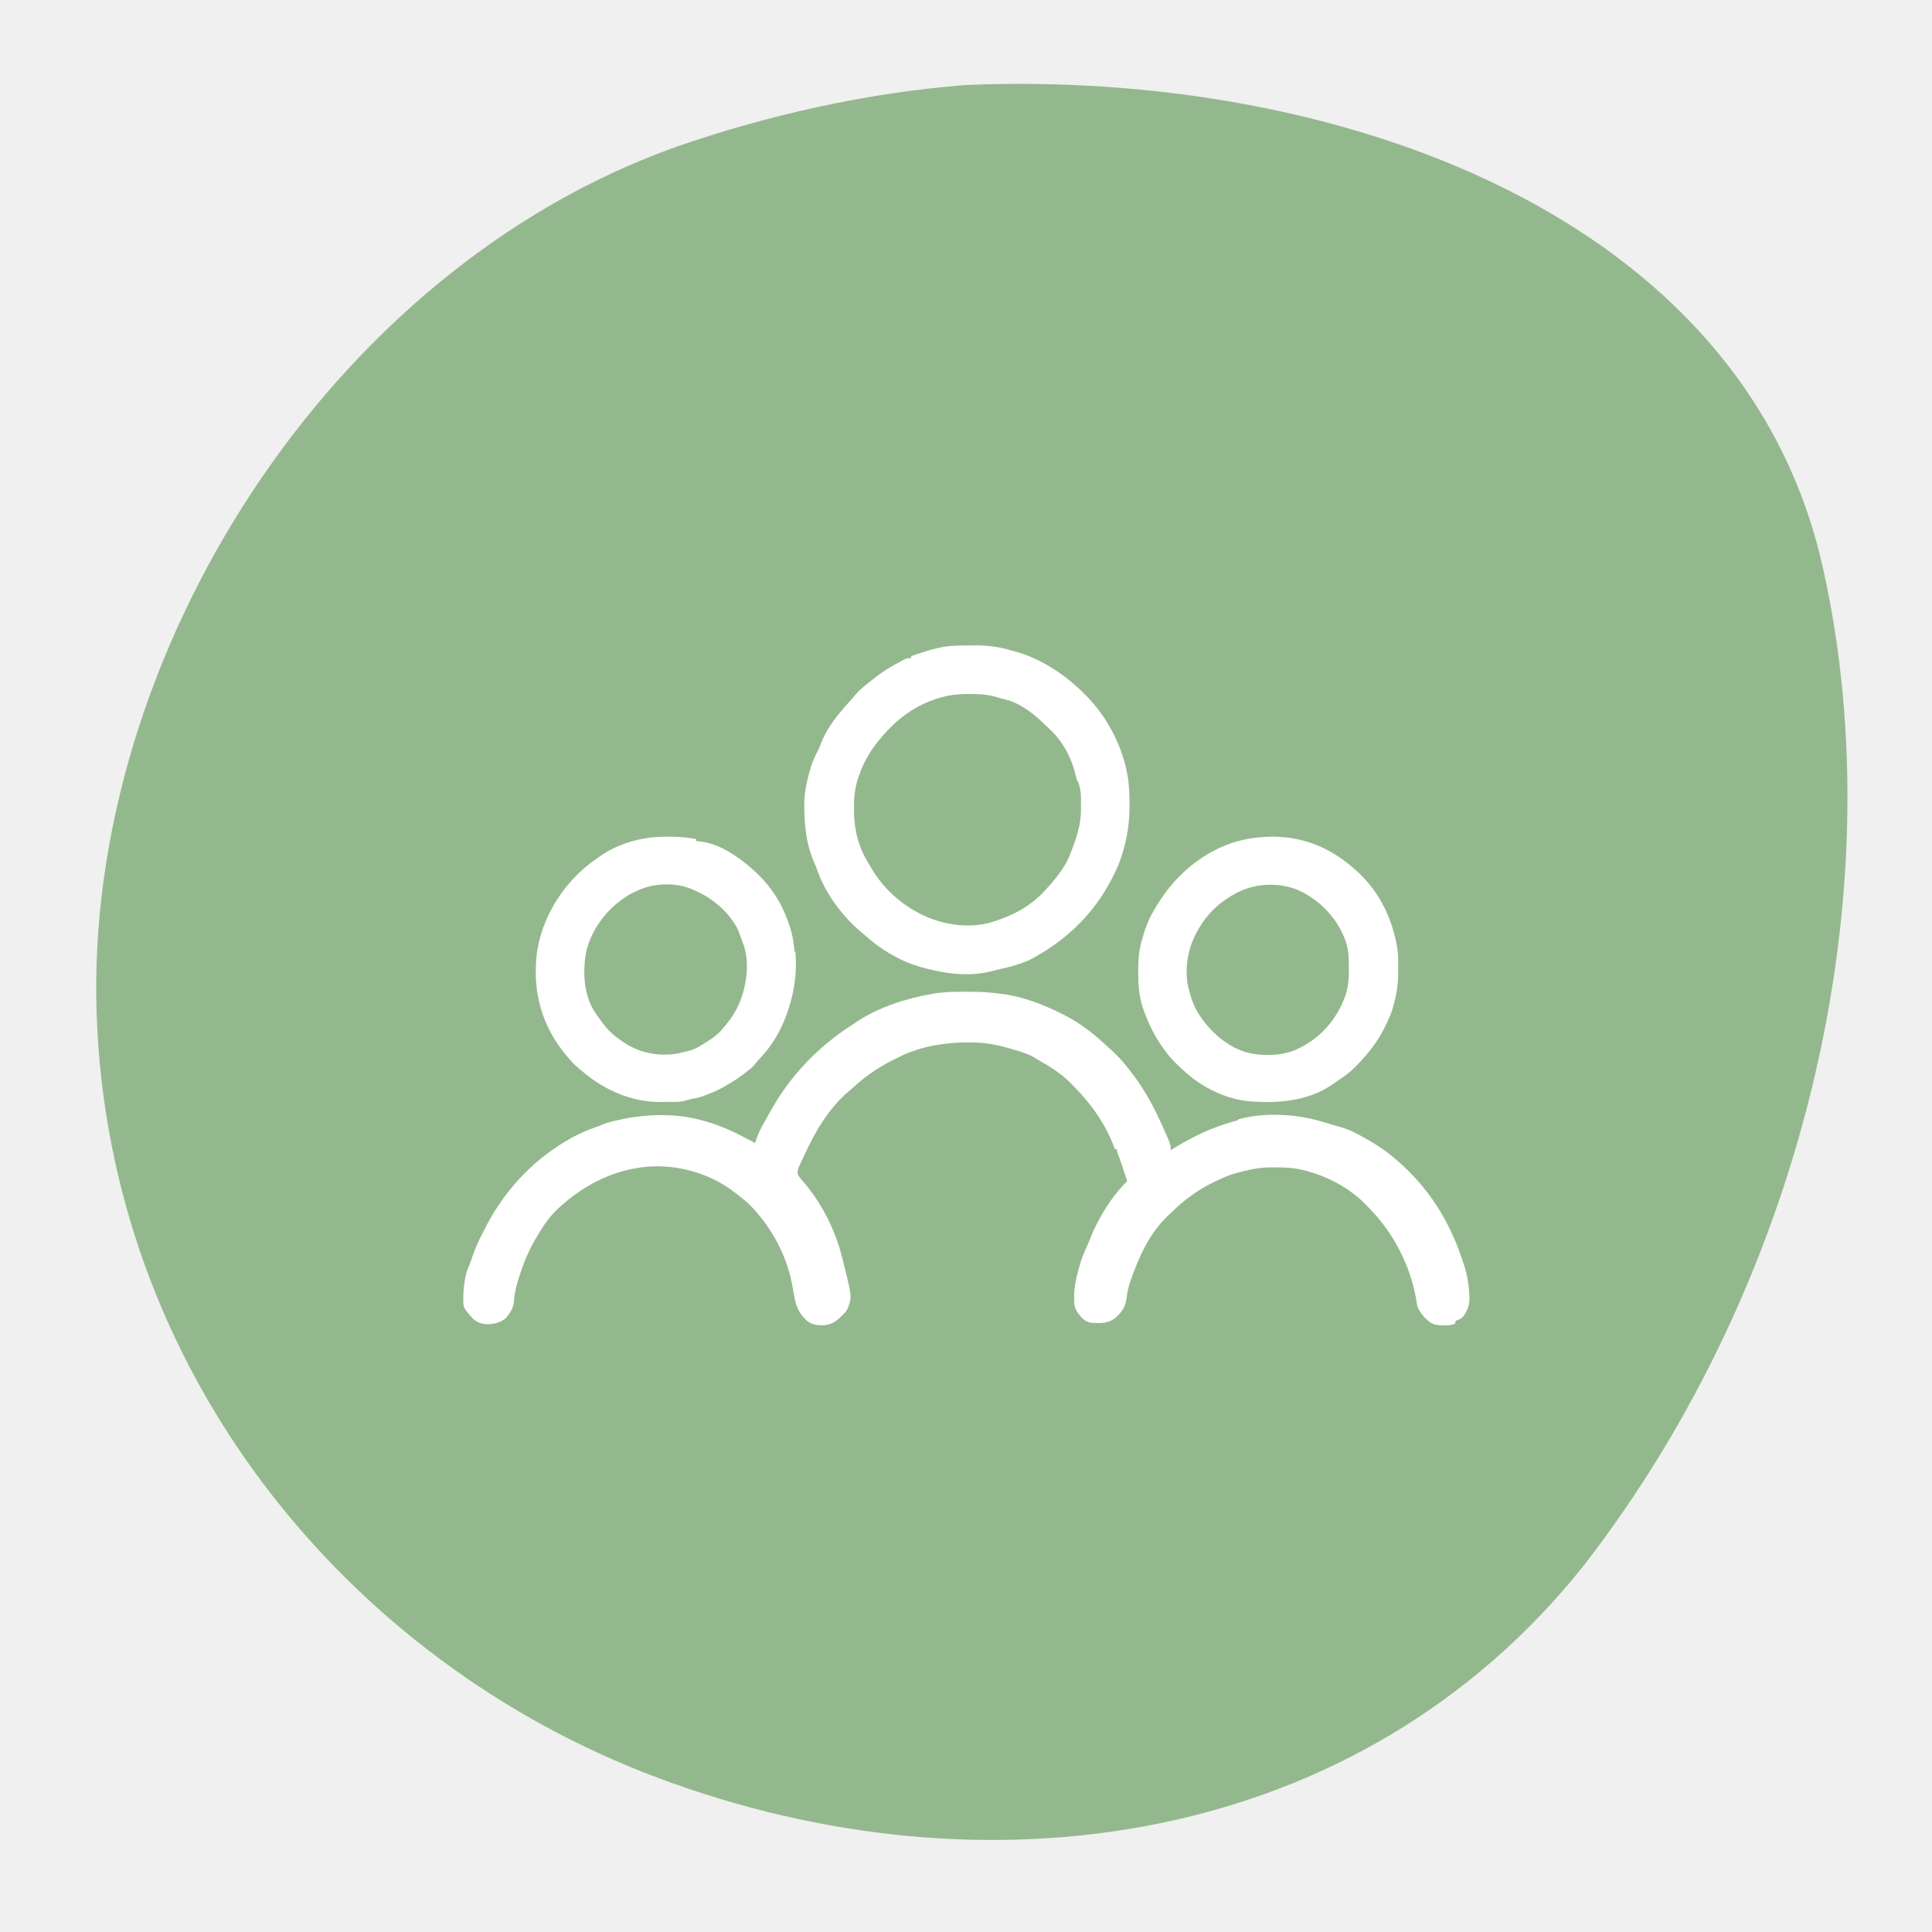
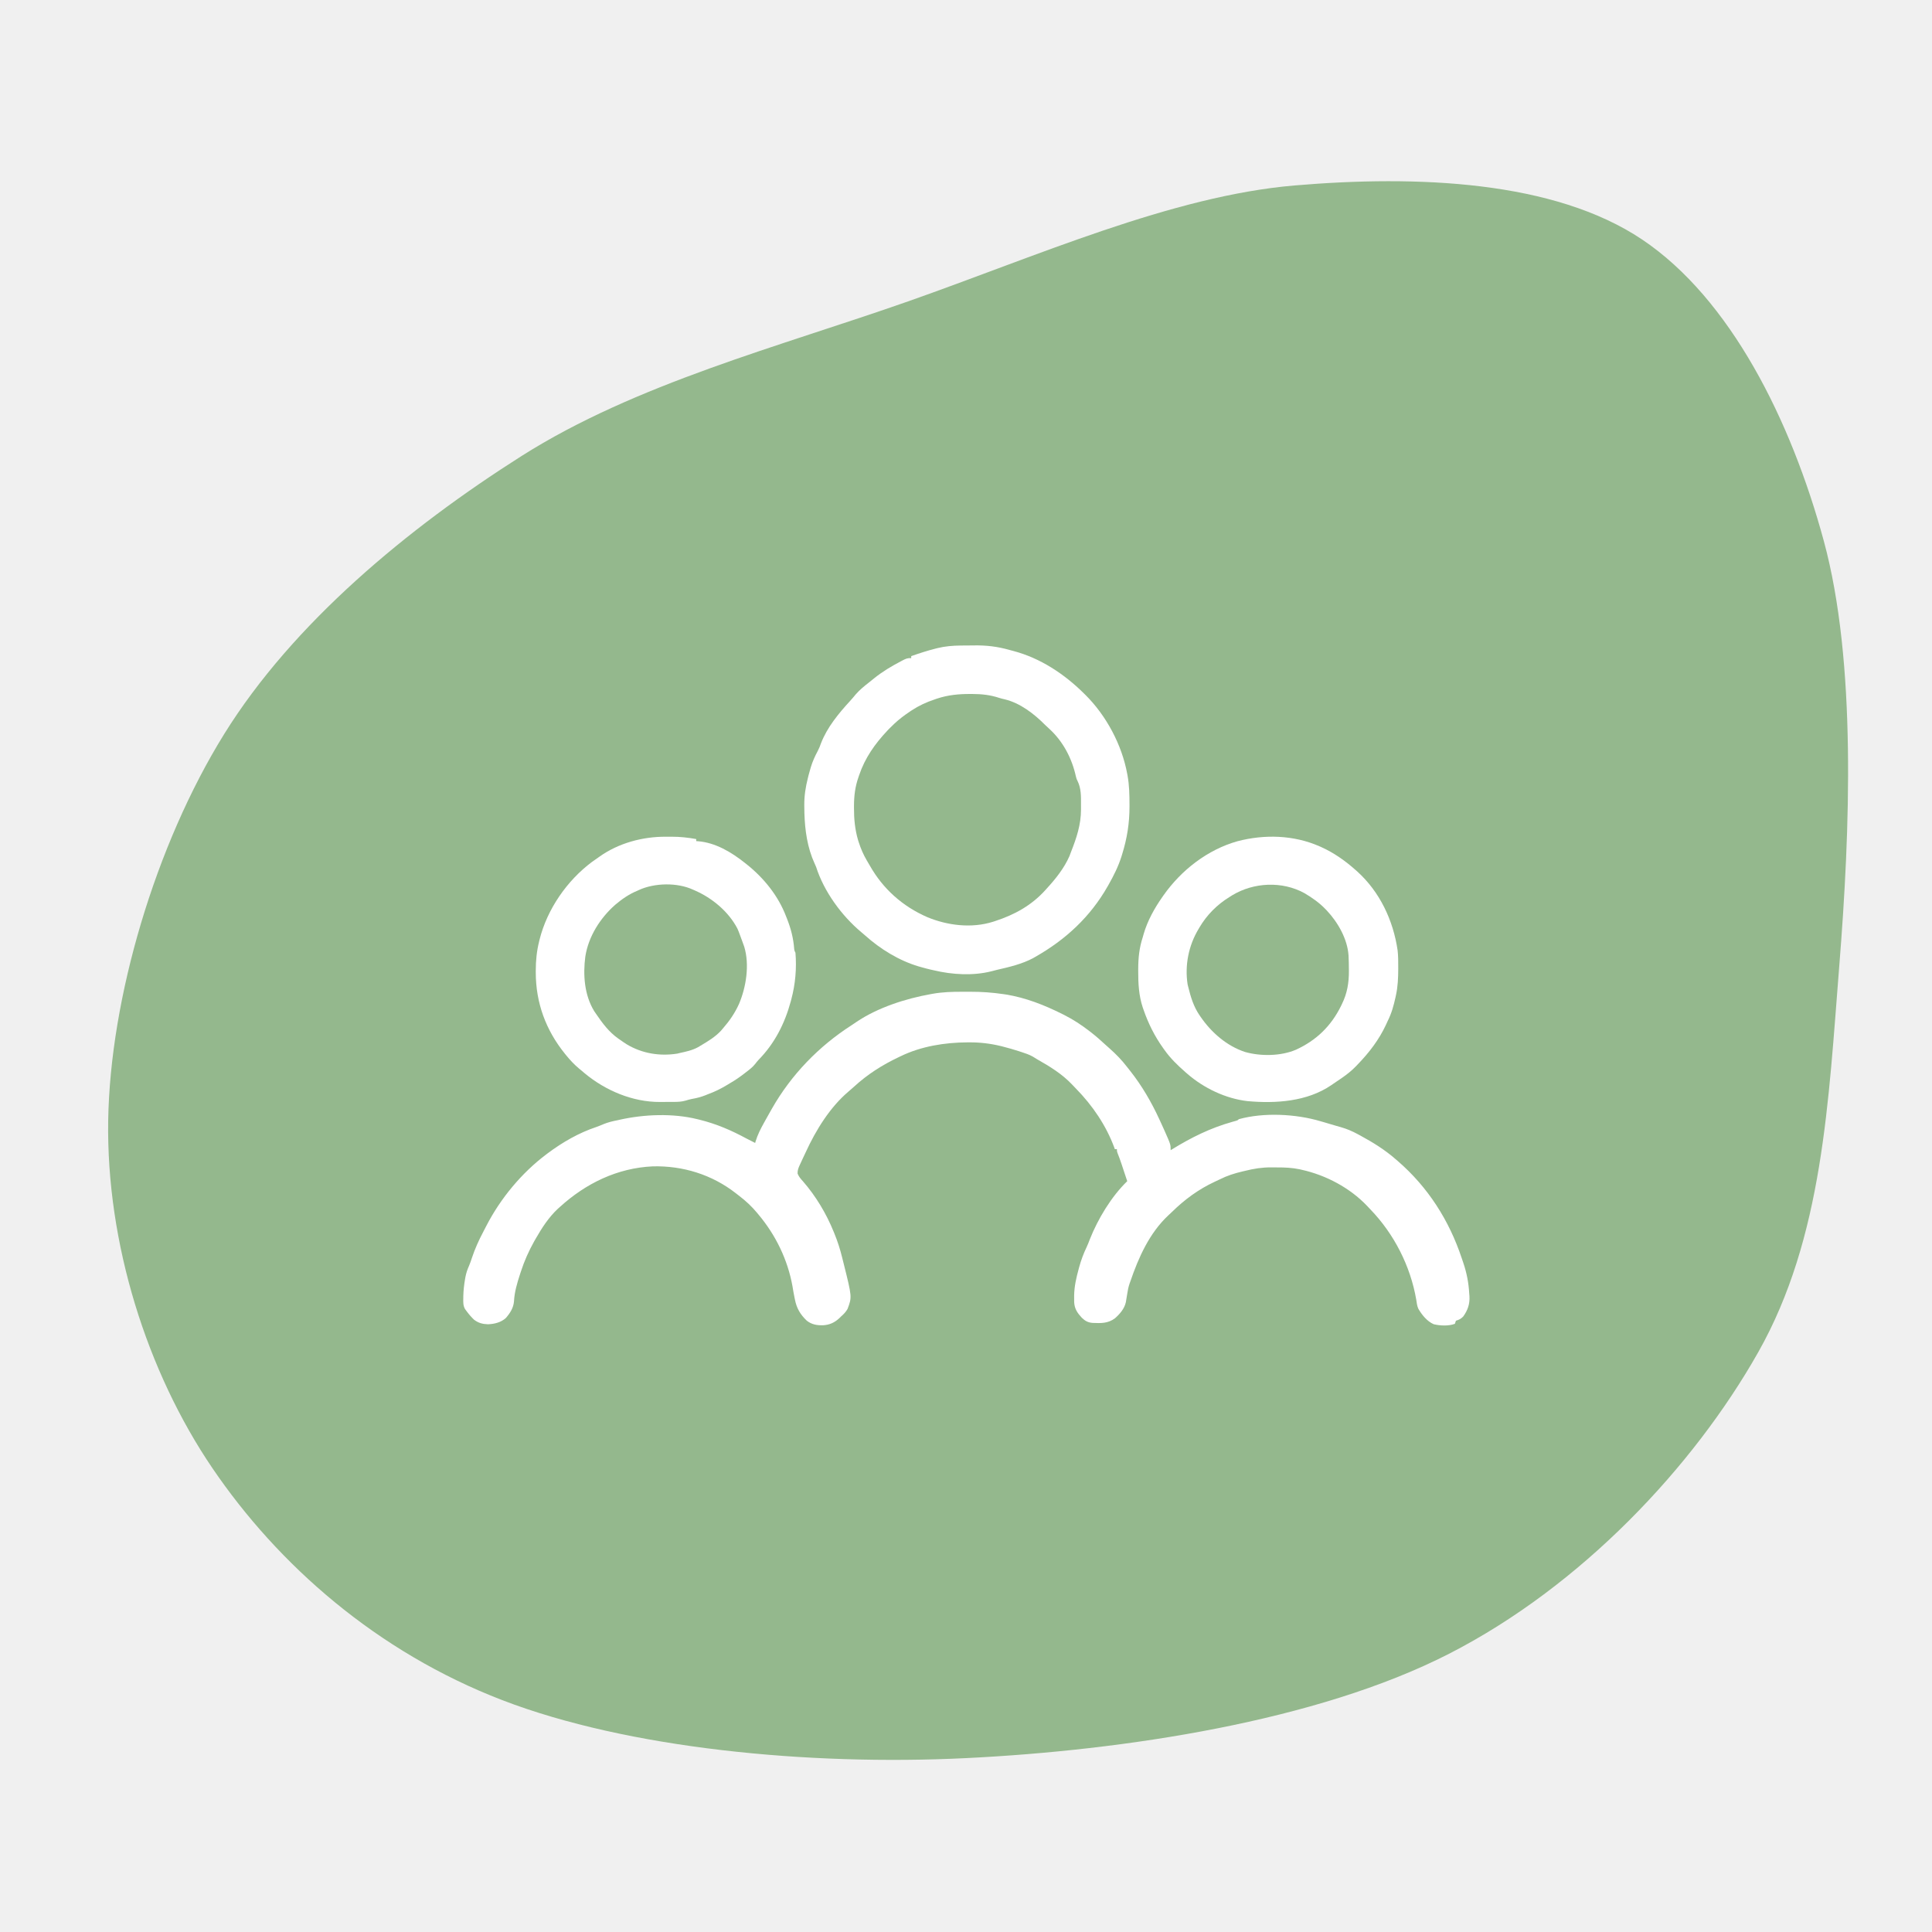
<svg xmlns="http://www.w3.org/2000/svg" viewBox="0 0 500 500">
-   <path d="M250,22 C345,18 452,55 472,148 C490,230 468,330 410,405 C352,478 255,492 170,460 C90,430 28,355 25,262 C22,170 85,70 175,38 C198,30 224,24 250,22 Z" fill="#94B88D" />
+   <path d="M28,290 C28.5,258.3 40.2,218.7 58,190 C75.8,161.3 105.5,136.7 135,118 C164.5,99.3 201.7,89.7 235,78 C268.3,66.3 303.3,50.7 335,48 C366.7,45.3 402.2,46.7 425,62 C447.8,77.3 463.5,108.7 472,140 C480.5,171.3 478.8,215 476,250 C473.2,285 471.8,320.3 455,350 C438.2,379.7 409.2,410.5 375,428 C340.8,445.5 290.8,453 250,455 C209.2,457 162.5,452.5 130,440 C97.5,427.5 72,405 55,380 C38,355 27.5,321.7 28,290 Z" fill="#94B88D" />
  <g transform="translate(250,255) scale(0.26749) translate(-622.00,-629.50)">
    <path fill="#FFFFFF" d="M0 0 C0.814 -0.008 1.628 -0.016 2.467 -0.025 C4.184 -0.038 5.901 -0.049 7.617 -0.057 C9.338 -0.068 11.059 -0.089 12.78 -0.118 C24.895 -0.327 35.633 0.938 47.285 4.238 C48.63 4.6 49.974 4.959 51.32 5.315 C77.244 12.192 100.392 27.512 119.285 46.238 C119.774 46.718 120.264 47.198 120.768 47.692 C141.056 67.835 156.123 96.018 161.285 124.238 C161.387 124.773 161.488 125.308 161.593 125.858 C163.278 135.198 163.468 144.527 163.473 153.988 C163.473 154.272 163.473 154.272 163.476 155.707 C163.472 171.923 161.159 186.493 156.348 201.988 C156.107 202.768 155.866 203.548 155.618 204.352 C152.578 213.892 148.196 222.61 143.285 231.301 C143.143 231.552 143.143 231.552 142.426 232.821 C125.578 262.457 101.778 284.529 72.285 301.238 C71.978 301.416 71.978 301.416 70.426 302.312 C59.622 308.153 47.096 311.057 35.206 313.784 C33.423 314.206 31.659 314.672 29.891 315.152 C12.191 319.66 -8.107 318.456 -25.715 314.238 C-26.806 313.995 -27.897 313.753 -28.988 313.512 C-31.923 312.841 -34.819 312.06 -37.715 311.238 C-38.652 310.975 -39.589 310.712 -40.555 310.441 C-59.627 304.758 -77.631 293.657 -92.35 280.452 C-93.518 279.413 -94.713 278.406 -95.914 277.406 C-115.008 261.488 -132.157 237.974 -139.715 214.238 C-140.198 213.085 -140.696 211.938 -141.215 210.801 C-141.722 209.616 -142.221 208.429 -142.715 207.238 C-143.023 206.496 -143.331 205.753 -143.648 204.988 C-149.47 189.403 -151.089 172.63 -151.152 156.113 C-151.158 155.521 -151.165 154.929 -151.171 154.318 C-151.232 145.289 -149.926 136.98 -147.715 128.238 C-147.511 127.413 -147.307 126.587 -147.097 125.737 C-146.567 123.683 -146 121.648 -145.402 119.613 C-145.194 118.902 -144.985 118.19 -144.77 117.457 C-143.08 111.944 -140.826 106.97 -138.098 101.906 C-136.832 99.542 -135.914 97.148 -135.027 94.613 C-129.012 79.058 -118 65.758 -106.859 53.609 C-104.95 51.52 -103.147 49.354 -101.34 47.176 C-97.419 42.688 -92.911 39.079 -88.227 35.427 C-86.696 34.223 -85.187 32.995 -83.68 31.762 C-75.57 25.219 -66.937 20.064 -57.715 15.238 C-57.147 14.937 -56.578 14.636 -55.993 14.326 C-53.083 12.819 -51.032 11.855 -47.715 12.238 C-47.715 11.578 -47.715 10.918 -47.715 10.238 C-39.976 7.525 -32.233 4.992 -24.277 2.988 C-23.959 2.907 -23.959 2.907 -22.348 2.495 C-14.941 0.682 -7.611 0.074 0 0 Z " transform="translate(616.7148,300.7617)" />
    <path fill="#FFFFFF" d="M0 0 C2.514 0.011 5.027 0 7.541 -0.013 C18.23 -0.022 28.641 0.702 39.215 2.261 C40.108 2.391 41 2.521 41.919 2.655 C60.942 5.72 79.058 12.868 96.215 21.448 C96.708 21.694 97.201 21.94 97.709 22.193 C106.598 26.66 114.788 31.98 122.653 38.073 C123.206 38.501 123.758 38.928 124.328 39.368 C129.056 43.063 133.524 46.98 137.914 51.066 C139.321 52.358 140.75 53.621 142.184 54.882 C148.474 60.453 154.051 66.207 159.156 72.882 C160.191 74.23 161.249 75.556 162.313 76.882 C173.457 90.999 182.708 106.953 190.215 123.261 C190.39 123.638 190.39 123.638 191.274 125.548 C192.369 127.927 193.452 130.311 194.528 132.698 C194.853 133.42 195.179 134.141 195.515 134.885 C201.215 147.778 201.215 147.778 201.215 153.261 C201.748 152.934 202.28 152.607 202.829 152.27 C221.589 140.791 239.555 131.86 260.794 125.872 C261.486 125.675 262.178 125.479 262.891 125.276 C263.509 125.104 264.127 124.931 264.763 124.754 C266.215 124.261 266.215 124.261 267.215 123.261 C291.356 116.586 322.376 118.167 346.215 125.261 C347.6 125.661 348.986 126.061 350.371 126.46 C353.928 127.492 357.481 128.537 361.025 129.611 C362.559 130.066 364.099 130.502 365.643 130.925 C371.62 132.599 376.893 134.862 382.34 137.823 C383.154 138.26 383.968 138.697 384.807 139.147 C397.105 145.829 408.684 153.019 419.215 162.261 C419.816 162.779 420.418 163.298 421.037 163.833 C450.244 189.131 470.626 221.111 482.825 257.72 C483.34 259.262 483.865 260.8 484.391 262.339 C487.674 272.071 489.517 281.558 490.09 291.823 C490.162 292.704 490.235 293.585 490.309 294.493 C490.735 302.092 488.707 308.019 484.278 314.198 C481.918 316.558 480.356 317.301 477.215 318.261 C476.885 319.251 476.555 320.241 476.215 321.261 C470.143 323.537 461.921 323.163 455.696 321.647 C449.23 318.752 444.365 312.71 440.856 306.683 C439.605 303.908 439.289 300.938 438.84 297.948 C433.265 265.4 417.35 234.245 394.455 210.548 C393.357 209.408 392.277 208.25 391.2 207.089 C374.655 189.71 351.551 177.481 328.215 172.261 C327.442 172.083 326.668 171.906 325.871 171.723 C318.659 170.229 311.682 169.92 304.337 169.945 C302.415 169.948 300.494 169.925 298.572 169.899 C289.761 169.855 281.741 171.109 273.215 173.261 C272.448 173.439 271.681 173.618 270.89 173.802 C263.108 175.615 255.887 177.901 248.736 181.508 C247.031 182.352 245.307 183.144 243.578 183.936 C228.088 191.177 214.729 201.011 202.548 212.963 C201.394 214.086 200.212 215.179 199.024 216.265 C180.668 233.434 170.206 256.936 162.215 280.261 C162 280.861 161.785 281.462 161.563 282.081 C160.38 285.436 159.72 288.695 159.215 292.198 C158.888 294.22 158.551 296.24 158.215 298.261 C158.108 298.926 158.001 299.591 157.891 300.276 C156.521 306.579 152.092 311.731 147.34 315.909 C140.642 320.904 133.901 320.742 125.825 320.384 C121.264 320.035 118.594 318.571 115.317 315.456 C111.048 310.839 108.261 306.882 107.879 300.468 C107.849 299.003 107.837 297.538 107.84 296.073 C107.841 295.68 107.841 295.68 107.845 293.692 C108.023 284.917 109.905 276.692 112.215 268.261 C112.381 267.643 112.546 267.025 112.717 266.389 C114.57 259.577 116.973 253.216 120.012 246.851 C121.117 244.472 122.053 242.093 122.965 239.636 C130.814 219.777 143.822 198.145 159.215 183.261 C159.13 183.006 159.13 183.006 158.7 181.714 C158.457 180.987 158.215 180.26 157.965 179.511 C157.692 178.692 157.418 177.874 157.137 177.03 C156.498 175.112 155.863 173.193 155.231 171.273 C154.893 170.248 154.554 169.223 154.215 168.198 C154.047 167.69 153.879 167.181 153.705 166.657 C152.483 162.991 151.156 159.377 149.731 155.784 C149.215 154.261 149.215 154.261 149.215 152.261 C148.555 152.261 147.895 152.261 147.215 152.261 C147.129 152.01 147.129 152.01 146.692 150.741 C138.676 129.158 125.617 110.008 109.557 93.633 C108.316 92.364 107.099 91.077 105.887 89.78 C96.091 79.438 84.318 72.269 71.996 65.289 C70.549 64.454 69.134 63.562 67.731 62.655 C64.263 60.733 60.665 59.547 56.903 58.323 C56.112 58.064 55.322 57.804 54.508 57.537 C49.325 55.867 44.119 54.346 38.84 53.011 C38.544 52.935 38.544 52.935 37.046 52.554 C26.747 50.06 16.793 48.879 6.215 48.948 C5.631 48.95 5.048 48.952 4.446 48.954 C-17.257 49.067 -40.119 52.733 -59.785 62.261 C-60.392 62.548 -61 62.836 -61.626 63.132 C-77.832 70.826 -92.044 79.808 -105.261 91.968 C-106.871 93.445 -108.503 94.877 -110.183 96.272 C-128.322 111.519 -142.082 133.923 -151.889 155.309 C-152.859 157.423 -153.858 159.523 -154.855 161.624 C-155.522 163.064 -156.186 164.506 -156.847 165.948 C-157.159 166.608 -157.471 167.268 -157.792 167.948 C-159.053 170.779 -159.794 172.765 -159.738 175.894 C-158.492 178.989 -156.707 181.007 -154.472 183.448 C-142.021 197.771 -131.905 214.671 -124.785 232.261 C-124.693 232.483 -124.693 232.483 -124.229 233.609 C-121.026 241.417 -118.518 249.236 -116.527 257.435 C-116.098 259.197 -115.652 260.954 -115.205 262.712 C-107.049 295.322 -107.049 295.322 -111.384 306.854 C-113.023 309.833 -115.25 312.039 -117.785 314.261 C-118.298 314.767 -118.811 315.274 -119.34 315.796 C-123.993 320.11 -128.784 322.314 -135.151 322.666 C-141.094 322.789 -145.987 321.963 -150.785 318.261 C-157.154 312.226 -160.708 306.117 -162.347 297.573 C-162.41 297.266 -162.41 297.266 -162.729 295.711 C-163.452 292.135 -164.071 288.549 -164.66 284.948 C-169.279 259.167 -180.96 235.241 -197.785 215.261 C-197.972 215.035 -197.972 215.035 -198.916 213.892 C-204.114 207.645 -209.814 202.345 -216.271 197.417 C-217.298 196.633 -218.319 195.841 -219.334 195.042 C-242.459 176.922 -270.663 168.183 -299.871 168.913 C-334.178 170.488 -364.722 185.448 -389.785 208.261 C-390.472 208.876 -391.159 209.49 -391.867 210.124 C-400.632 218.397 -407.156 228.491 -413.097 238.886 C-413.589 239.744 -414.08 240.602 -414.586 241.486 C-419.847 250.874 -424.07 260.395 -427.41 270.636 C-427.709 271.546 -428.008 272.457 -428.317 273.395 C-431.094 281.982 -433.636 290.394 -434.097 299.448 C-434.608 305.834 -437.868 310.908 -442.012 315.671 C-446.795 319.95 -453.026 321.447 -459.285 321.698 C-464.593 321.515 -468.531 320.489 -472.785 317.261 C-475.372 314.768 -477.657 312.154 -479.785 309.261 C-480.338 308.512 -480.891 307.763 -481.461 306.991 C-483.39 303.659 -483.234 300.272 -483.16 296.511 C-483.152 295.774 -483.144 295.036 -483.136 294.277 C-482.999 288.823 -482.398 283.51 -481.472 278.136 C-481.355 277.45 -481.238 276.765 -481.116 276.059 C-480.362 272.126 -479.217 268.674 -477.559 265.034 C-476.473 262.546 -475.649 259.99 -474.795 257.415 C-471.854 248.599 -468.163 240.42 -463.817 232.215 C-462.788 230.267 -461.781 228.308 -460.777 226.347 C-447.097 199.841 -426.676 175.216 -402.785 157.261 C-402.322 156.911 -401.86 156.562 -401.384 156.202 C-387.094 145.545 -371.376 136.478 -354.451 130.837 C-352.034 130.001 -349.702 129.008 -347.347 128.011 C-342.897 126.213 -338.489 125.161 -333.785 124.261 C-333.075 124.098 -332.364 123.936 -331.633 123.769 C-307.978 118.512 -280.399 117.43 -256.785 123.261 C-256.035 123.443 -255.284 123.625 -254.512 123.813 C-238.01 127.914 -223.789 134.075 -208.852 142.156 C-206.188 143.579 -203.495 144.929 -200.785 146.261 C-200.634 145.734 -200.482 145.208 -200.326 144.666 C-198.342 138.221 -195.441 132.49 -192.16 126.636 C-191.619 125.661 -191.079 124.686 -190.539 123.712 C-188.969 120.887 -187.379 118.072 -185.785 115.261 C-185.577 114.892 -185.577 114.892 -184.524 113.028 C-165.898 80.295 -139.153 52.668 -107.533 32.395 C-105.956 31.372 -104.408 30.317 -102.863 29.245 C-82.171 15.261 -55.139 6.61 -30.785 2.261 C-30.311 2.173 -29.837 2.086 -29.348 1.996 C-19.566 0.233 -9.925 -0.05 0 0 Z " transform="translate(618.7849,635.7393)" />
    <path fill="#FFFFFF" d="M0 0 C1.851 0.011 3.702 0 5.553 -0.013 C13.678 -0.021 21.431 0.792 29.419 2.261 C29.419 2.921 29.419 3.581 29.419 4.261 C29.929 4.287 30.44 4.312 30.966 4.339 C47.971 5.665 63.314 14.865 76.419 25.261 C76.659 25.45 76.659 25.45 77.873 26.407 C94.687 39.731 108.737 57.016 116.419 77.261 C116.652 77.845 116.885 78.43 117.125 79.032 C121.046 88.916 123.44 98.217 124.217 108.835 C124.419 110.261 124.419 110.261 125.419 112.261 C126.644 127.529 125.359 142.469 121.419 157.261 C121.231 157.97 121.044 158.68 120.851 159.411 C115.025 180.847 105.228 200.109 89.593 216.002 C88.474 217.201 87.501 218.437 86.52 219.749 C84.017 222.948 80.874 225.3 77.669 227.761 C77.041 228.247 76.413 228.733 75.767 229.234 C71.466 232.535 67.121 235.559 62.419 238.261 C61.485 238.828 60.553 239.397 59.622 239.968 C53.413 243.733 47.262 246.77 40.419 249.261 C39.743 249.537 39.068 249.812 38.372 250.097 C33.984 251.869 29.669 252.919 25.009 253.733 C22.992 254.144 21.184 254.649 19.236 255.275 C15.37 256.386 11.759 256.567 7.755 256.562 C7.041 256.566 6.327 256.57 5.591 256.575 C4.087 256.58 2.583 256.581 1.078 256.576 C-1.18 256.573 -3.437 256.597 -5.695 256.622 C-32.095 256.738 -58.387 245.6 -78.558 228.827 C-79.566 227.972 -80.574 227.117 -81.581 226.261 C-82.38 225.602 -83.179 224.945 -83.98 224.288 C-88.675 220.34 -92.721 216.023 -96.581 211.261 C-96.923 210.842 -97.264 210.424 -97.616 209.993 C-116.112 187.091 -125.794 160.746 -125.831 131.323 C-125.832 130.774 -125.833 130.226 -125.834 129.66 C-125.822 119.943 -124.936 110.717 -122.581 101.261 C-122.447 100.706 -122.314 100.151 -122.175 99.58 C-114.809 70.106 -95.679 42.46 -71.394 24.323 C-69.476 22.94 -67.532 21.598 -65.581 20.261 C-65.148 19.951 -64.715 19.641 -64.269 19.322 C-45.873 6.163 -22.405 -0.153 0 0 Z " transform="translate(331.5813,485.7393)" />
    <path fill="#FFFFFF" d="M0 0 C0.512 0.224 1.024 0.448 1.551 0.679 C13.884 6.21 24.933 14.032 35 23 C35.512 23.454 36.023 23.909 36.551 24.377 C58.434 44.157 71.393 71.763 75.598 100.75 C76.218 106.191 76.198 111.656 76.188 117.125 C76.187 117.68 76.186 118.234 76.186 118.806 C76.16 127.347 75.823 135.633 74 144 C73.861 144.653 73.721 145.306 73.577 145.978 C71.808 154.052 69.741 161.6 66 169 C65.461 170.177 64.925 171.356 64.391 172.535 C57.672 187.034 48.097 199.552 37 211 C36.495 211.535 35.99 212.07 35.47 212.621 C31.258 216.984 26.801 220.565 21.812 224 C21.061 224.519 20.31 225.038 19.536 225.573 C17.365 227.06 15.184 228.532 13 230 C12.467 230.367 11.935 230.734 11.386 231.112 C-11.964 247.05 -42.37 249.007 -69.7 246.534 C-90.832 244.101 -111.999 233.935 -128 220 C-128.568 219.507 -129.136 219.015 -129.721 218.507 C-137.241 211.911 -144.214 205.175 -150 197 C-150.391 196.457 -150.783 195.913 -151.186 195.353 C-159.584 183.6 -165.604 171.516 -170.312 157.875 C-170.555 157.184 -170.798 156.492 -171.048 155.78 C-174.806 144.349 -175.408 132.686 -175.375 120.75 C-175.375 120.411 -175.375 120.411 -175.375 118.695 C-175.348 107.97 -174.359 98.239 -171 88 C-170.704 86.962 -170.412 85.923 -170.125 84.883 C-166.431 72.084 -159.636 59.859 -152 49 C-151.663 48.515 -151.327 48.031 -150.98 47.531 C-133.74 23.035 -108.338 3.233 -79.254 -4.934 C-53.139 -11.738 -24.918 -10.961 0 0 Z " transform="translate(964,495)" />
    <path fill="#94B88D" d="M0 0 C0.294 -0 0.294 -0 1.781 -0 C10.967 0.026 19.319 0.916 28.082 3.846 C29.691 4.356 31.286 4.748 32.934 5.109 C48.1 8.656 61.666 19.207 72.453 30.09 C73.707 31.332 74.996 32.513 76.312 33.688 C89.663 45.858 98.242 62.288 102.074 79.781 C102.75 82.375 102.75 82.375 103.723 84.29 C107.138 91.222 107.068 98.997 107.011 106.558 C107 108.241 107.011 109.923 107.023 111.606 C107.043 126.422 102.706 139.274 97.318 152.918 C96.817 154.203 96.344 155.499 95.875 156.797 C90.726 168.598 82.394 178.964 73.75 188.375 C73.321 188.853 72.893 189.331 72.451 189.823 C59.123 204.57 42.691 213.611 24 219.688 C23.22 219.942 22.439 220.197 21.636 220.46 C0.961 226.872 -22.103 224.049 -41.844 215.86 C-65.535 205.478 -84.394 188.77 -97.185 166.249 C-98.18 164.497 -99.207 162.768 -100.242 161.039 C-103.569 155.346 -106.062 149.597 -108.062 143.312 C-108.258 142.7 -108.453 142.088 -108.654 141.457 C-111.713 131.136 -112.661 120.837 -112.625 110.125 C-112.625 109.537 -112.625 108.949 -112.624 108.344 C-112.589 98.538 -111.542 89.67 -108.25 80.375 C-108.057 79.802 -107.865 79.228 -107.666 78.637 C-101.976 61.823 -92.352 48.203 -80.25 35.375 C-79.8 34.895 -79.35 34.416 -78.887 33.922 C-77.705 32.703 -76.488 31.537 -75.25 30.375 C-74.957 30.091 -74.957 30.091 -73.477 28.652 C-68.848 24.325 -63.952 20.652 -58.688 17.125 C-58.075 16.713 -57.462 16.301 -56.831 15.876 C-49.768 11.239 -42.513 7.898 -34.5 5.25 C-34.139 5.124 -34.139 5.124 -32.312 4.488 C-21.681 0.938 -11.134 -0.036 0 0 Z " transform="translate(626.25,347.625)" />
    <path fill="#94B88D" d="M0 0 C7.52 4.391 14.615 9.418 20.648 15.723 C21.009 16.099 21.371 16.476 21.743 16.863 C32.498 28.33 41.674 44.378 42.755 60.295 C42.988 64.665 43.058 69.034 43.086 73.41 C43.089 73.719 43.089 73.719 43.106 75.281 C43.178 86.691 41.489 96.951 36.398 107.285 C36.096 107.913 35.794 108.541 35.482 109.188 C25.909 128.649 11.549 142.534 -8.166 151.553 C-22.748 157.776 -42.112 158.02 -57.352 153.723 C-75.092 147.881 -89.977 134.855 -100.352 119.723 C-100.692 119.234 -101.032 118.746 -101.383 118.243 C-107.164 109.785 -109.921 100.607 -112.352 90.723 C-112.553 89.92 -112.754 89.117 -112.961 88.289 C-115.782 69.754 -111.992 50.749 -102.352 34.723 C-102.07 34.238 -101.788 33.753 -101.498 33.253 C-94.339 21.083 -84.379 11.095 -72.352 3.723 C-71.525 3.202 -70.699 2.681 -69.848 2.144 C-48.987 -10.472 -21.569 -11.782 0 0 Z " transform="translate(949.3516,540.2773)" />
    <path fill="#94B88D" d="M0 0 C0.496 0.214 0.991 0.429 1.502 0.649 C18.382 7.98 34.283 21.176 42.84 37.613 C43.653 39.385 44.332 41.168 45 43 C45.195 43.523 45.39 44.046 45.59 44.585 C46.276 46.429 46.952 48.276 47.625 50.125 C47.844 50.723 48.062 51.322 48.287 51.938 C48.494 52.518 48.701 53.098 48.914 53.695 C49.099 54.211 49.284 54.727 49.475 55.258 C54.713 72.638 51.313 94.267 44.365 110.563 C40.403 119.315 35.299 126.778 29 134 C28.683 134.373 28.683 134.373 27.078 136.262 C21.356 142.486 14.224 146.721 7 151 C6.255 151.446 5.51 151.892 4.742 152.352 C-0.809 155.394 -6.861 156.671 -13 158 C-13.757 158.188 -14.513 158.376 -15.293 158.57 C-32.334 161.275 -49.424 158.449 -64.195 149.608 C-66.519 148.149 -68.763 146.589 -71 145 C-71.224 144.846 -71.224 144.846 -72.355 144.065 C-81.503 137.647 -87.75 129.161 -94 120 C-94.558 119.185 -95.116 118.371 -95.691 117.531 C-105.246 101.957 -106.646 82.386 -104.312 64.688 C-101.31 45.253 -89.93 27.378 -75.356 14.554 C-68.781 8.991 -62.001 4.285 -54 1 C-53.758 0.887 -53.758 0.887 -52.53 0.316 C-37.303 -6.695 -15.262 -7.112 0 0 Z " transform="translate(358,537)" />
  </g>
</svg>
